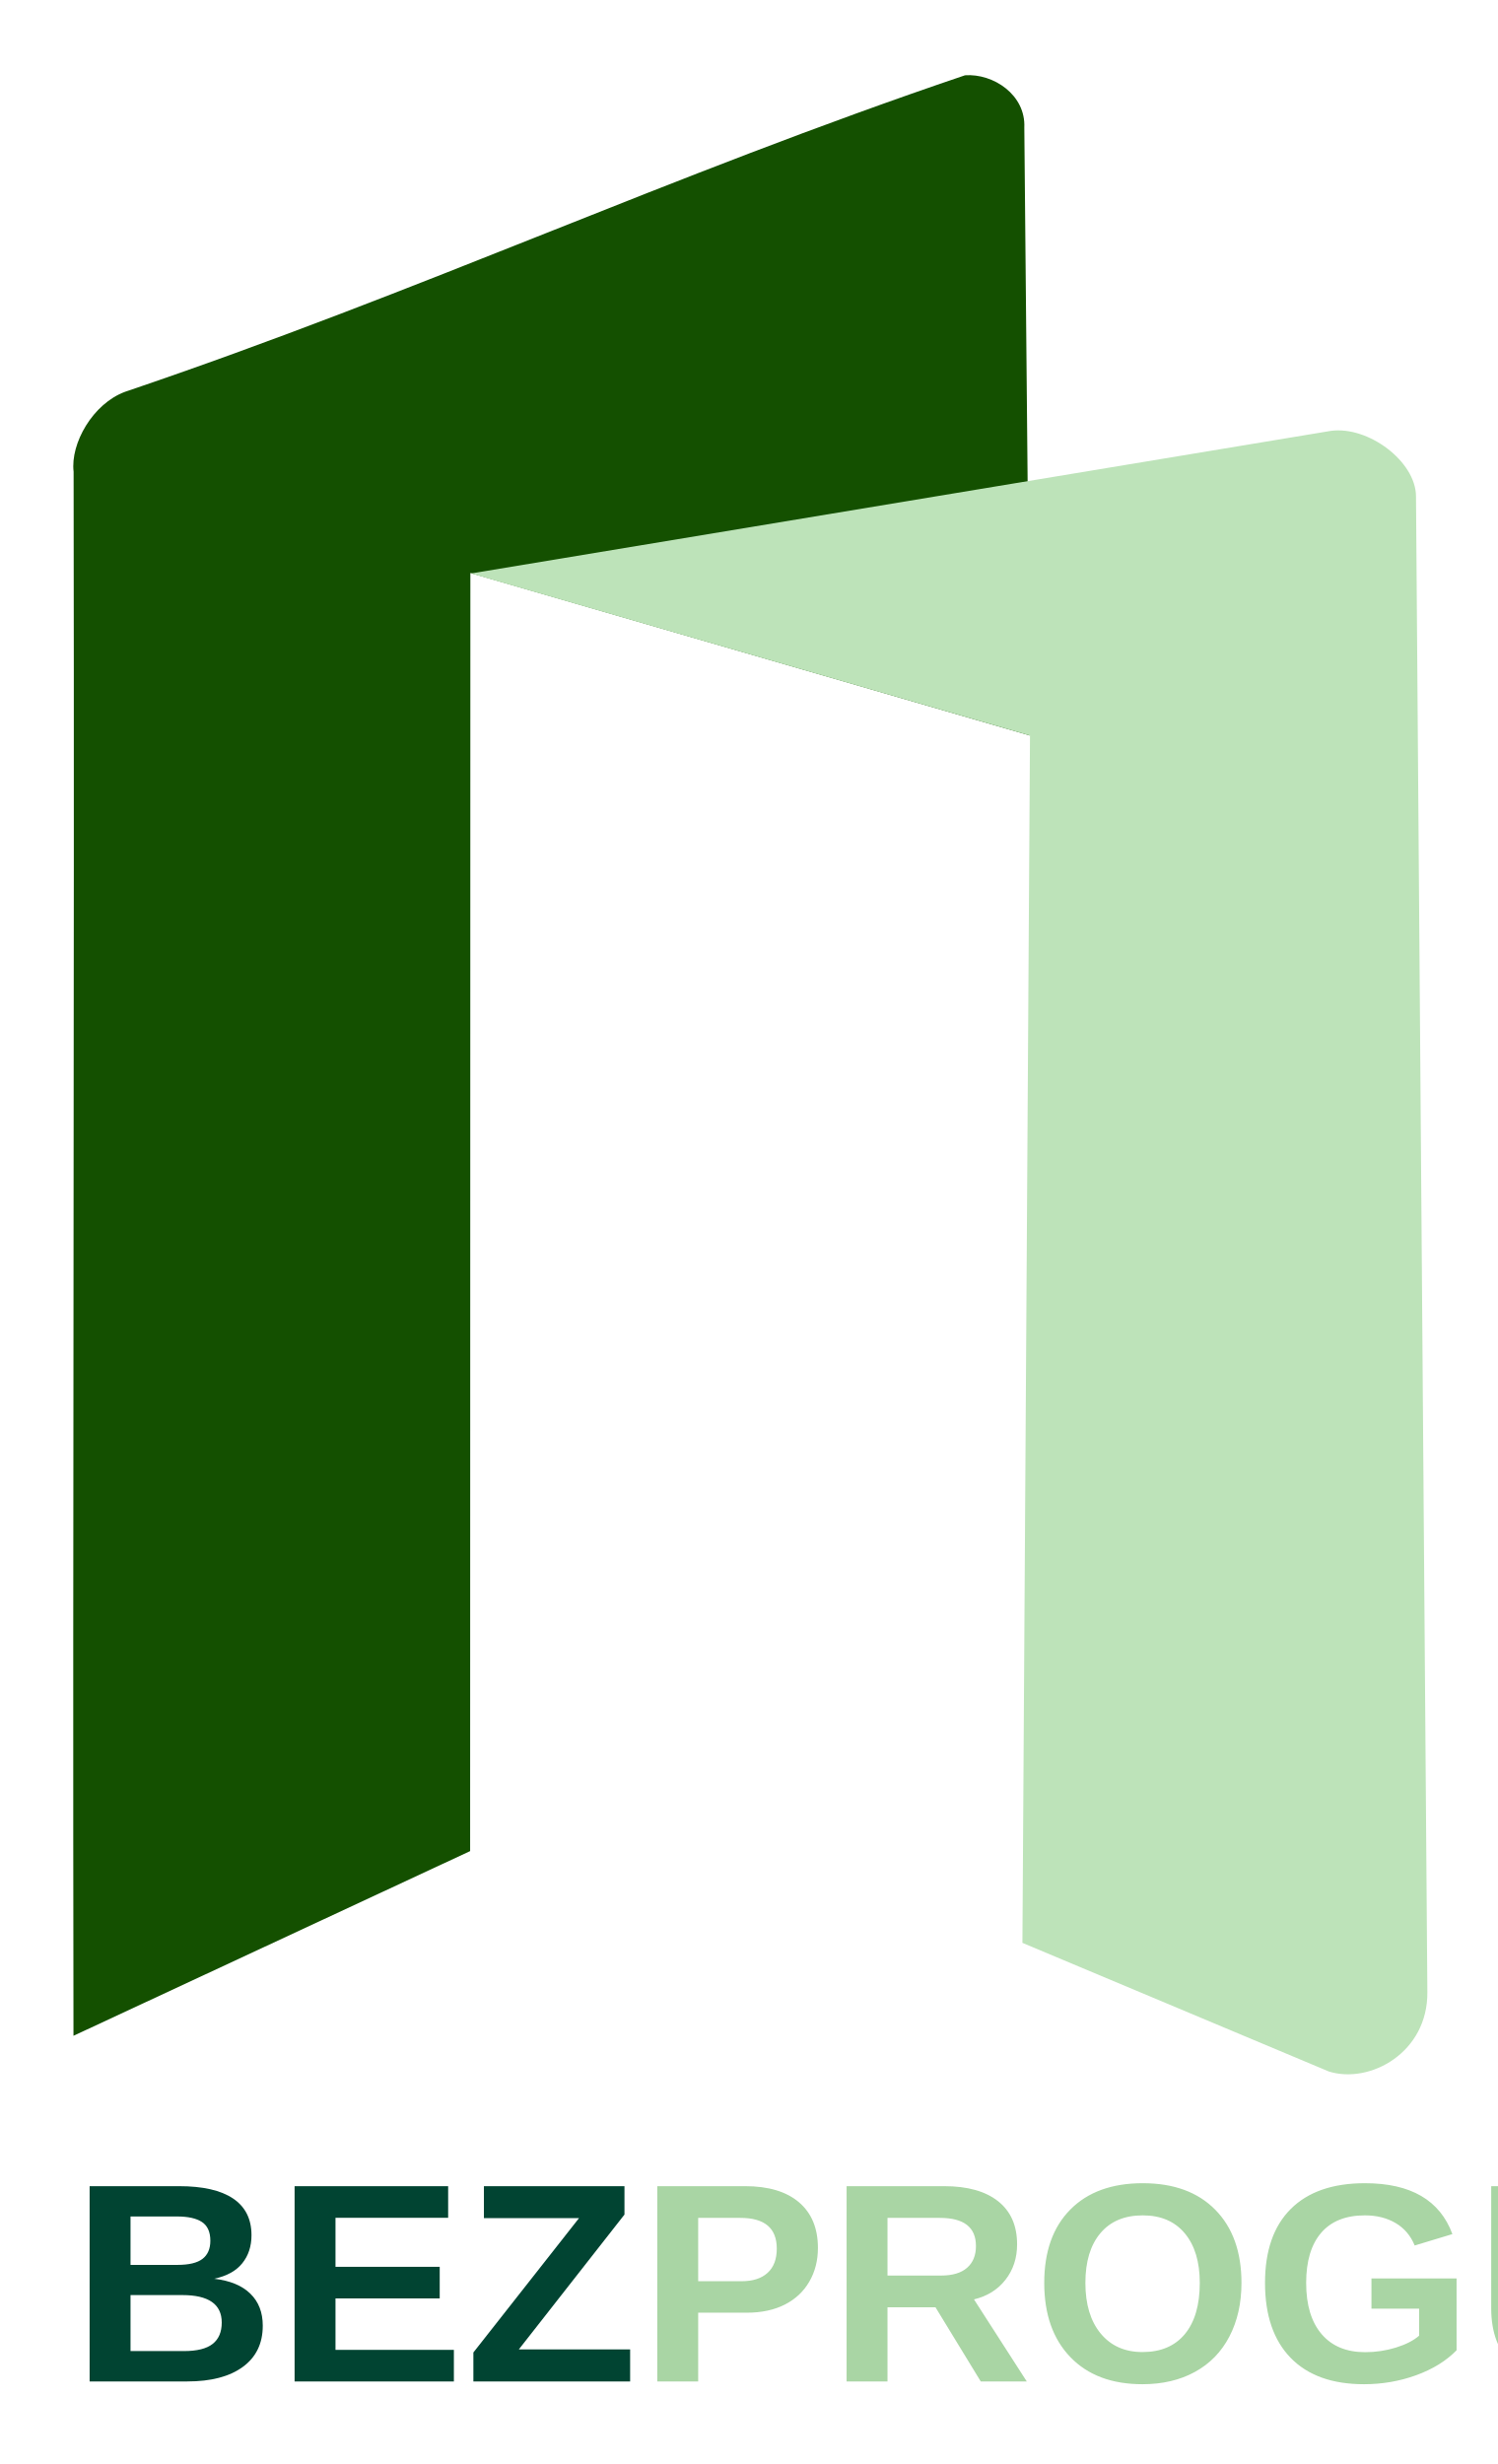
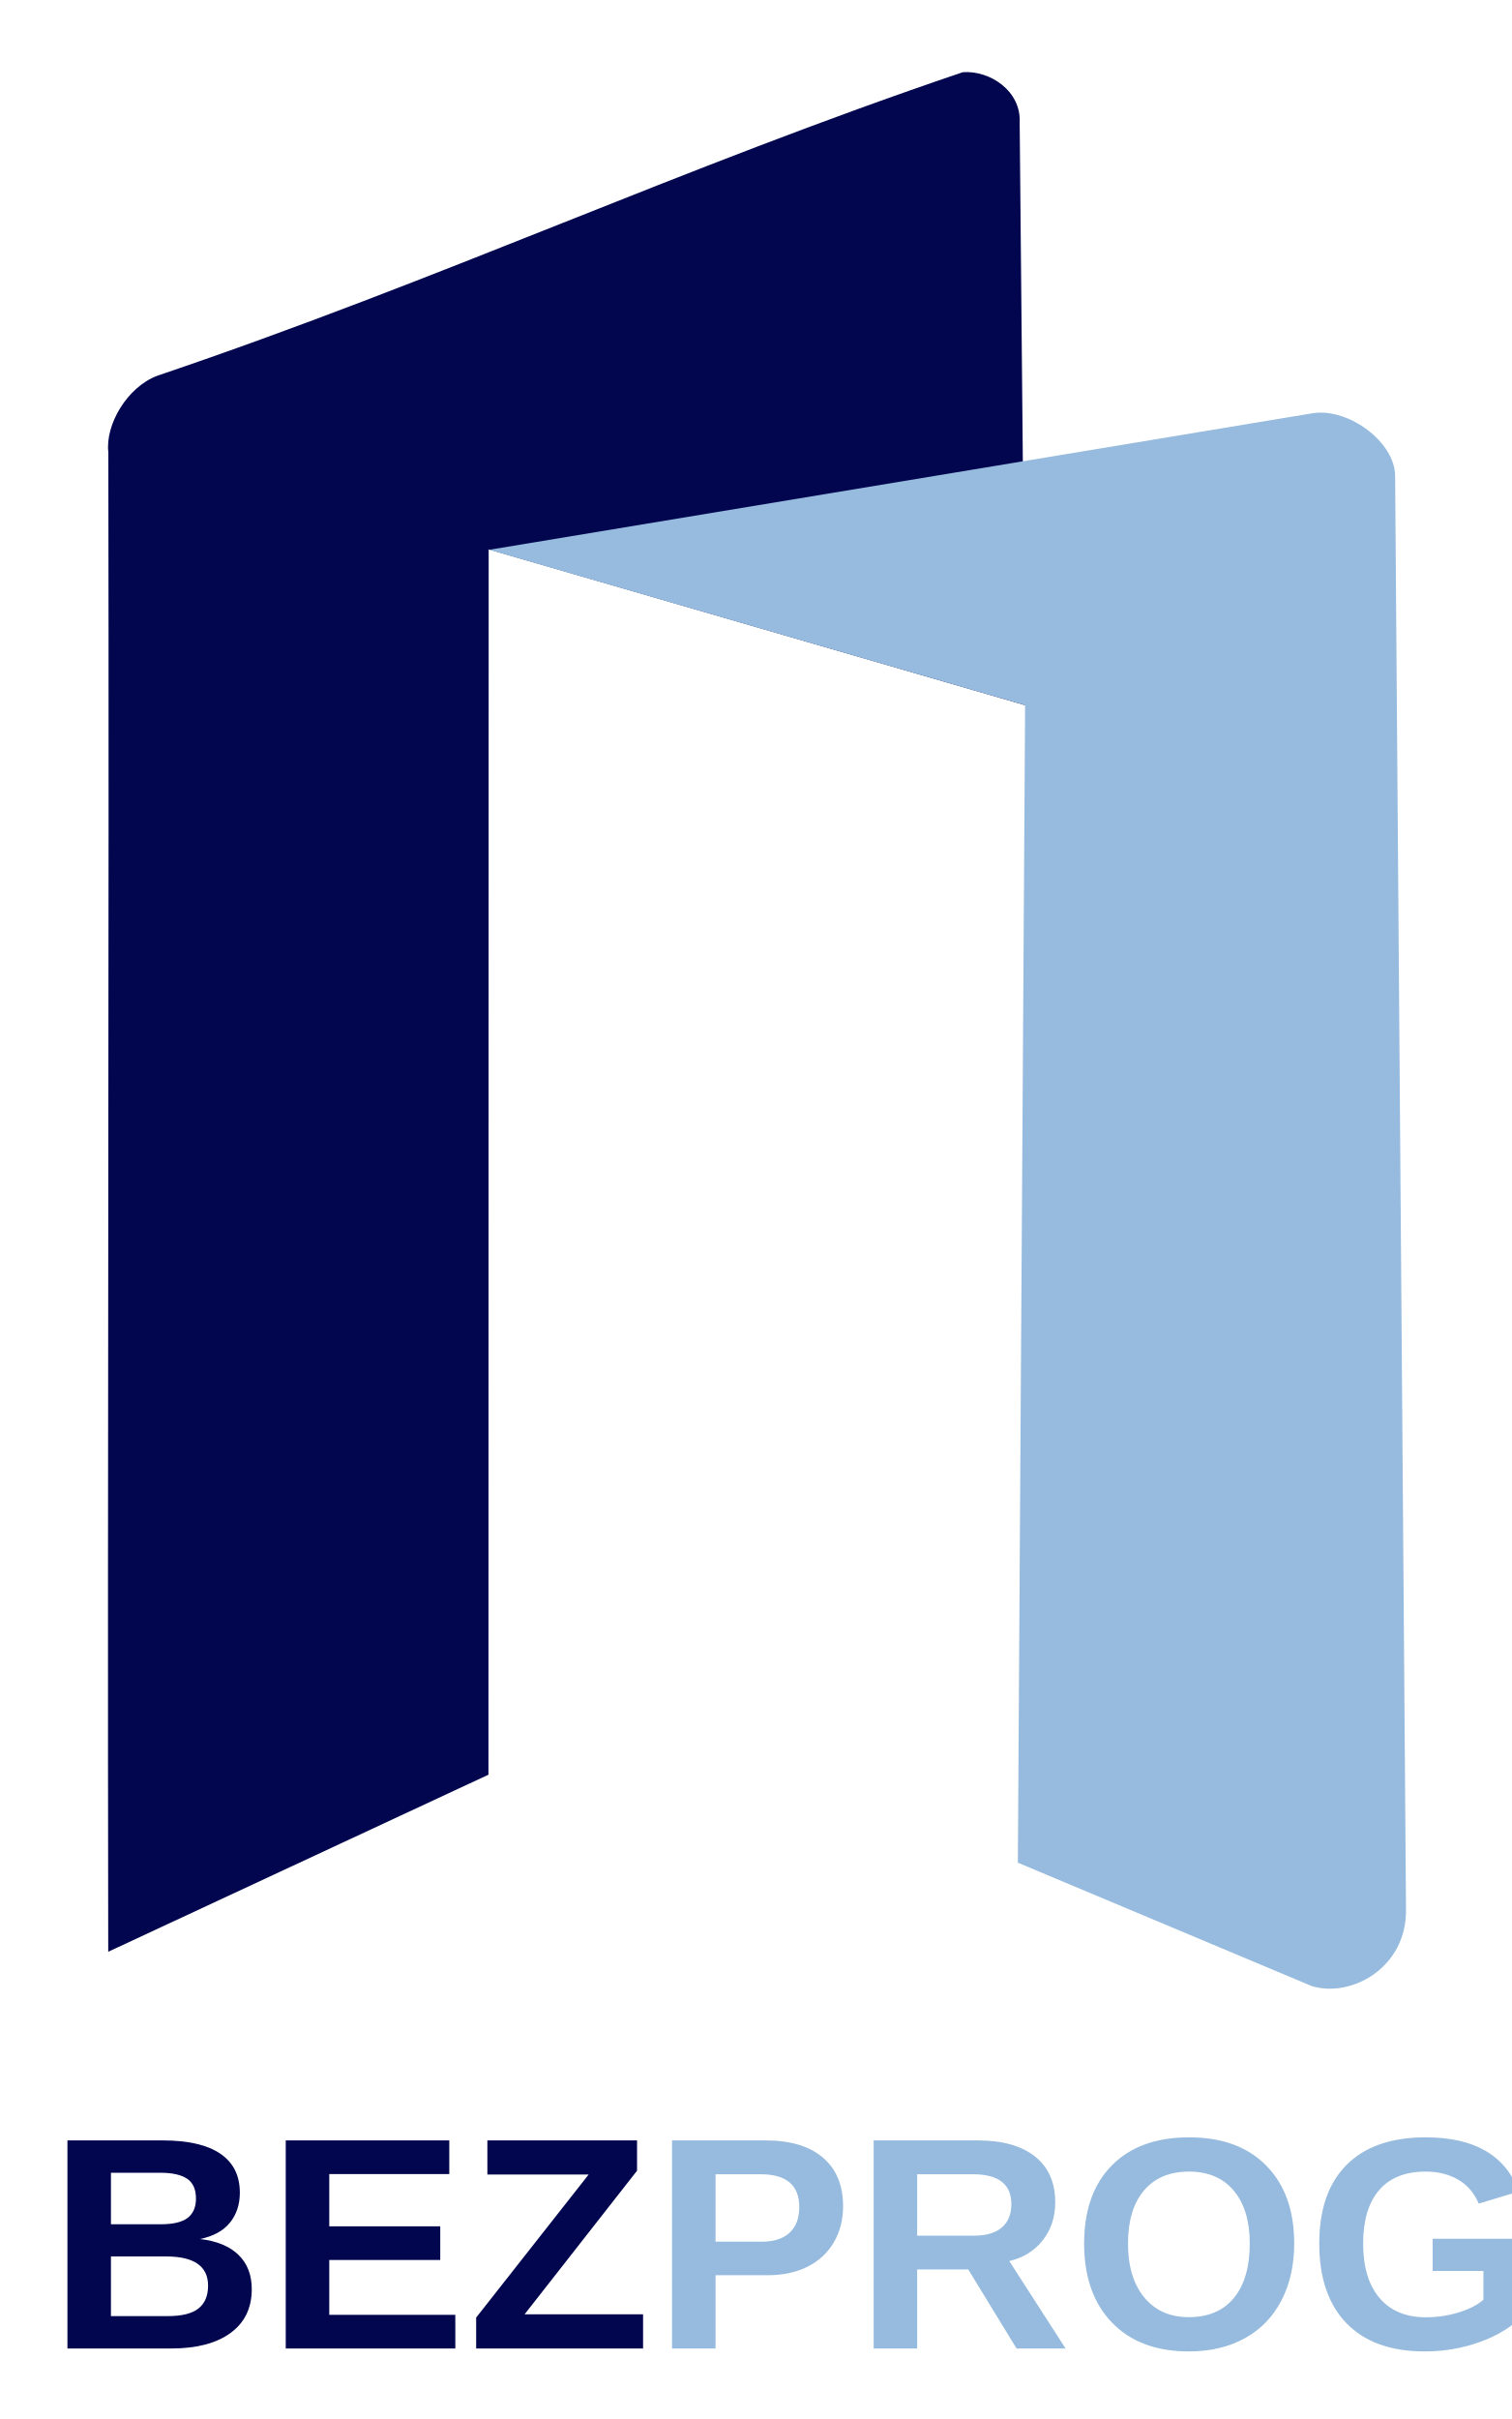
- <svg xmlns="http://www.w3.org/2000/svg" viewBox="170 40 380 625" role="img" aria-labelledby="t">
-   <path fill="#145000" fill-rule="evenodd" transform="translate(188.5768, 59.06406)" d="M100.683 450.472L0.063 497.317C-0.167 362.317 0.324 235.597 0.095 100.597C-0.756 93.397 4.993 83.317 13.143 80.317C88.589 54.775 150.776 25.573 226.222 0.032C233.396 -0.467 241.649 4.975 241.263 13.297L242.703 167.508L100.743 126.277L100.683 450.472" />
-   <path fill="#bde3b9" fill-rule="evenodd" transform="translate(289.4844, 149.1678)" d="M0 36.289L218.115 0.124C227.622 -1.169 239.633 7.862 239.715 16.684L242.595 396.124C242.75 411.458 228.075 419.504 217.635 416.284L139.875 383.644L141.795 77.404L0 36.289" />
-   <text x="187.92" y="644.06" textLength="344" lengthAdjust="spacingAndGlyphs" fill="#014432" font-family="Bahnschrift, 'DIN Alternate', 'Arial Narrow', Arial, sans-serif" font-size="72" font-weight="700">BEZ<tspan fill="#a9d5a4">PROGU</tspan>
+ <svg xmlns="http://www.w3.org/2000/svg" viewBox="160 40 400 640" role="img" aria-labelledby="t">
+   <path fill="#01064f" fill-rule="evenodd" transform="translate(188.5768, 59.06406)" d="M100.683 450.472L0.063 497.317C-0.167 362.317 0.324 235.597 0.095 100.597C-0.756 93.397 4.993 83.317 13.143 80.317C88.589 54.775 150.776 25.573 226.222 0.032C233.396 -0.467 241.649 4.975 241.263 13.297L242.703 167.508L100.743 126.277L100.683 450.472" />
+   <path fill="#96bbde" fill-rule="evenodd" transform="translate(289.4844, 149.1678)" d="M0 36.289L218.115 0.124C227.622 -1.169 239.633 7.862 239.715 16.684L242.595 396.124C242.75 411.458 228.075 419.504 217.635 416.284L139.875 383.644L141.795 77.404L0 36.289" />
+   <text x="172.485" y="661.34" textLength="375.6" lengthAdjust="spacingAndGlyphs" fill="#01064f" font-family="Bahnschrift, 'DIN Alternate', 'Arial Narrow', Arial, sans-serif" font-size="80" font-weight="700">BEZ<tspan fill="#96bbde">PROGU</tspan>
  </text>
</svg>
